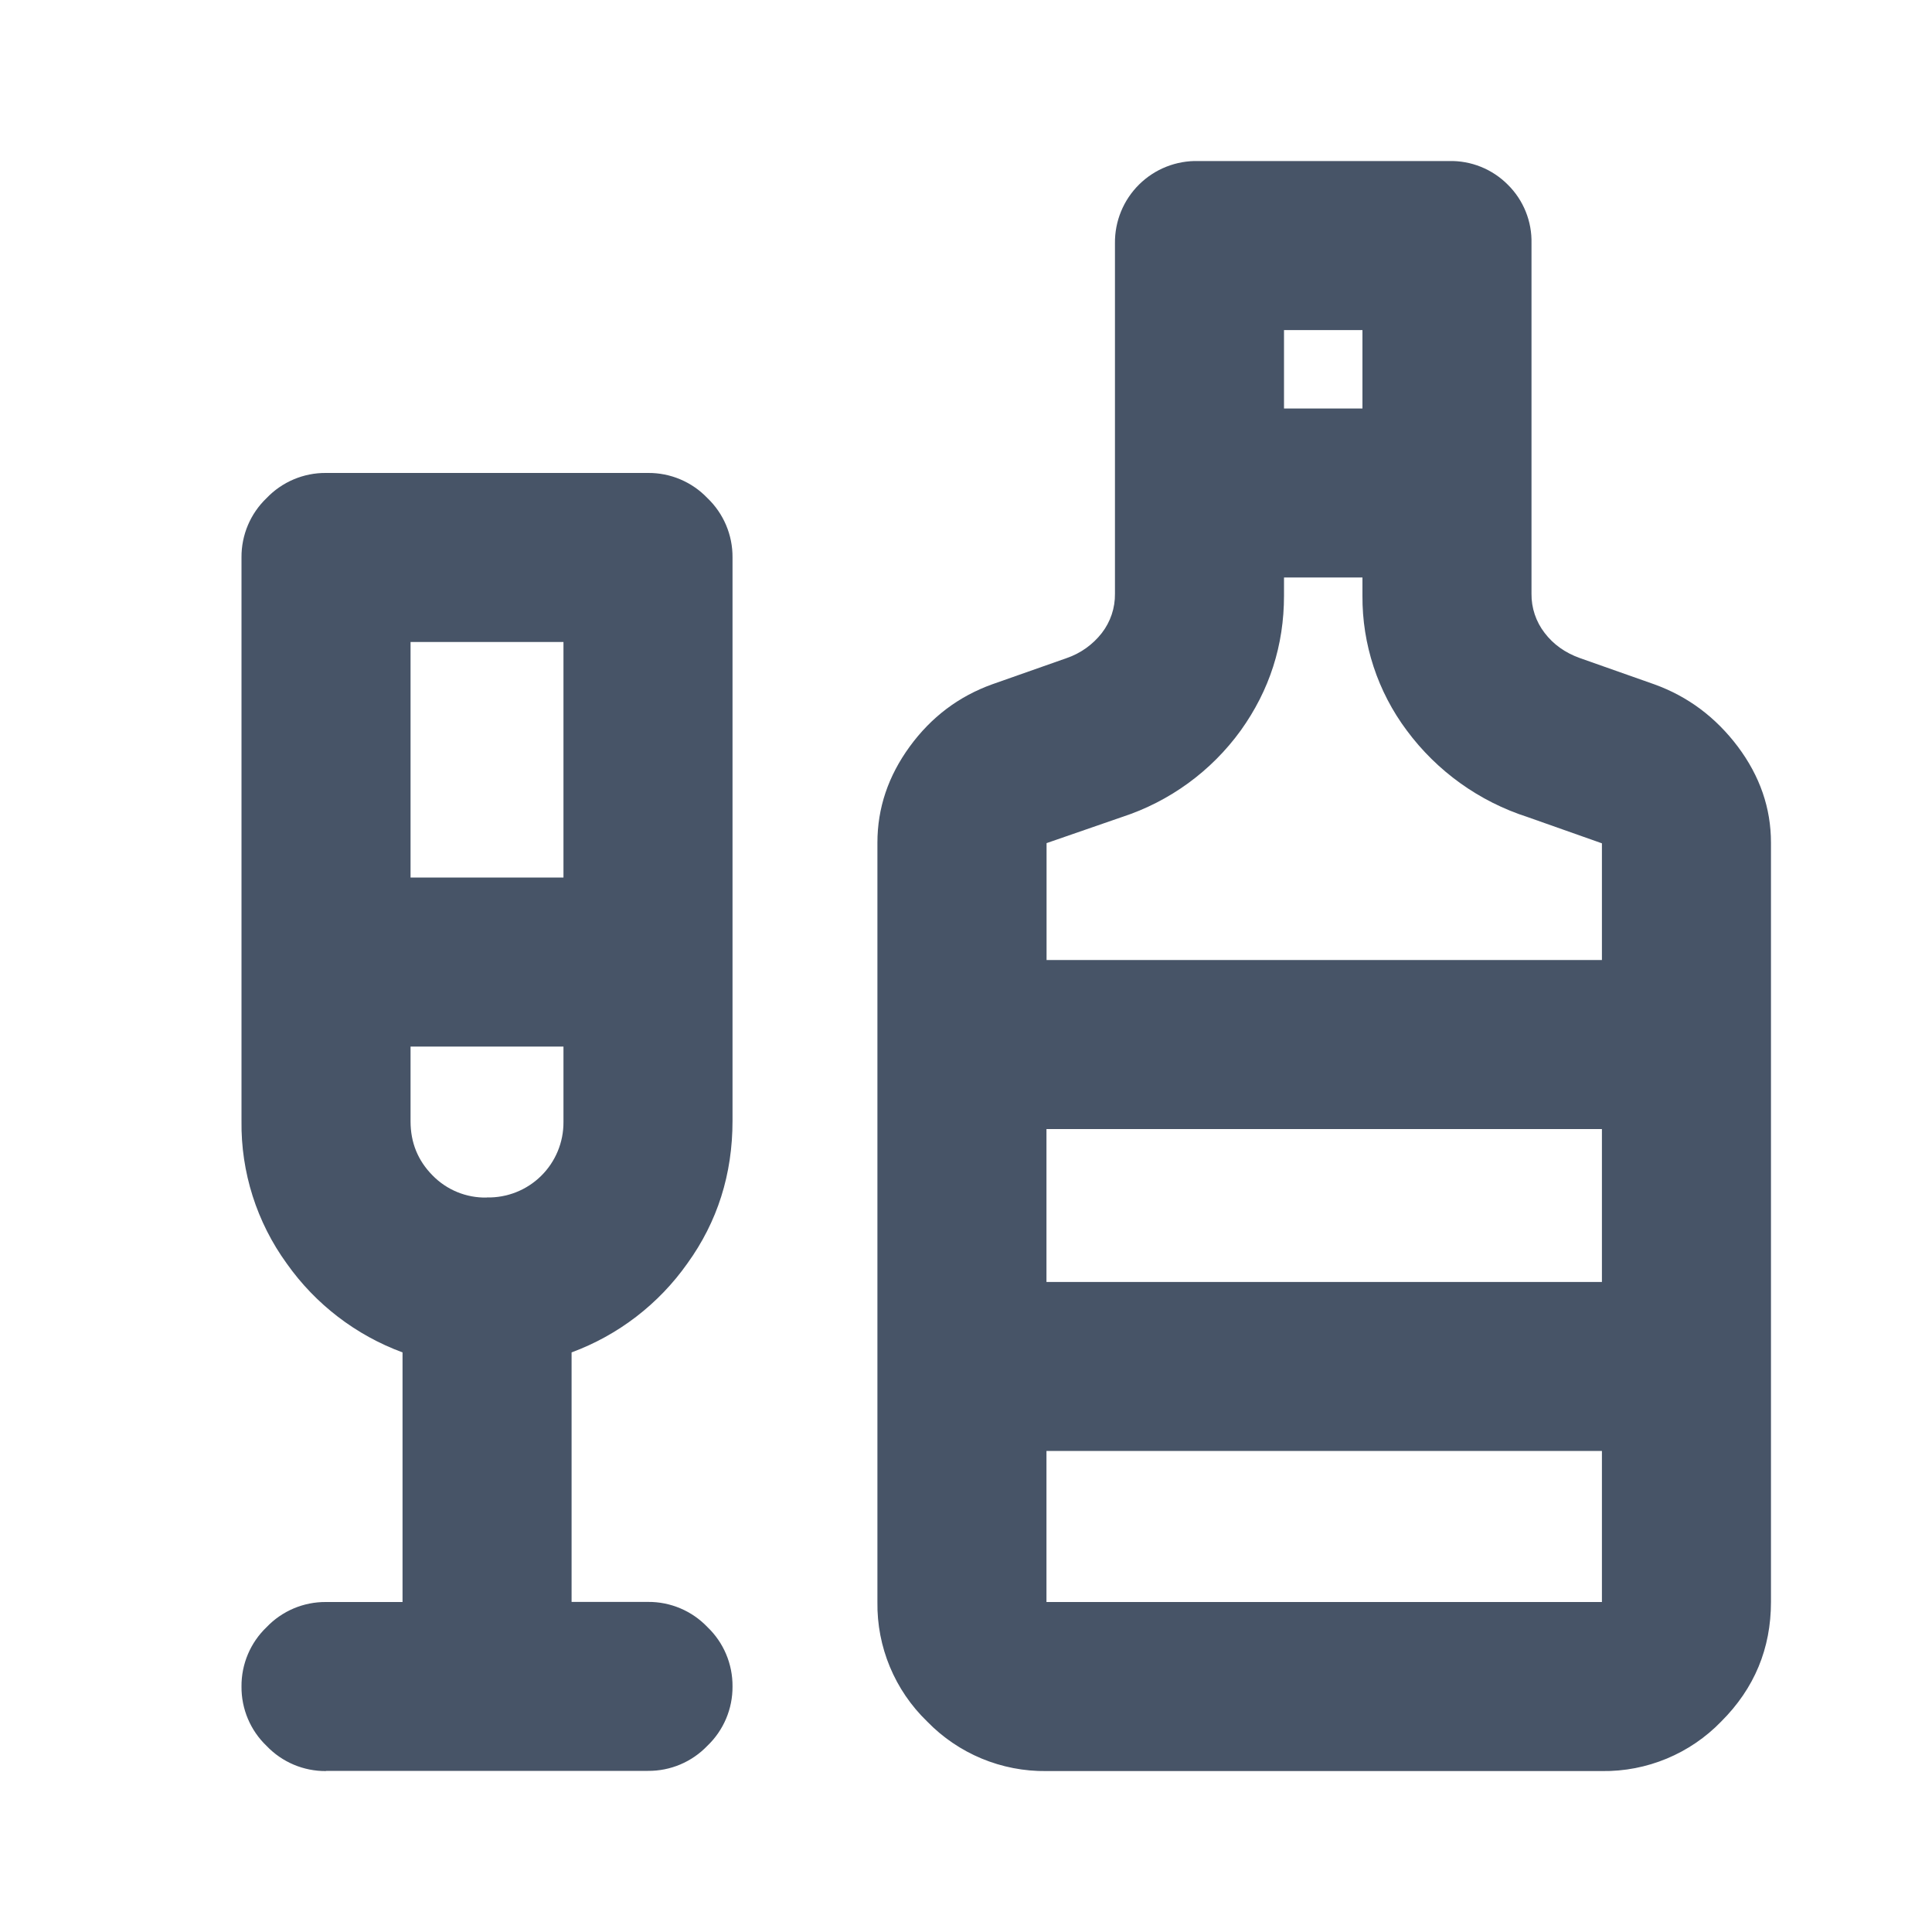
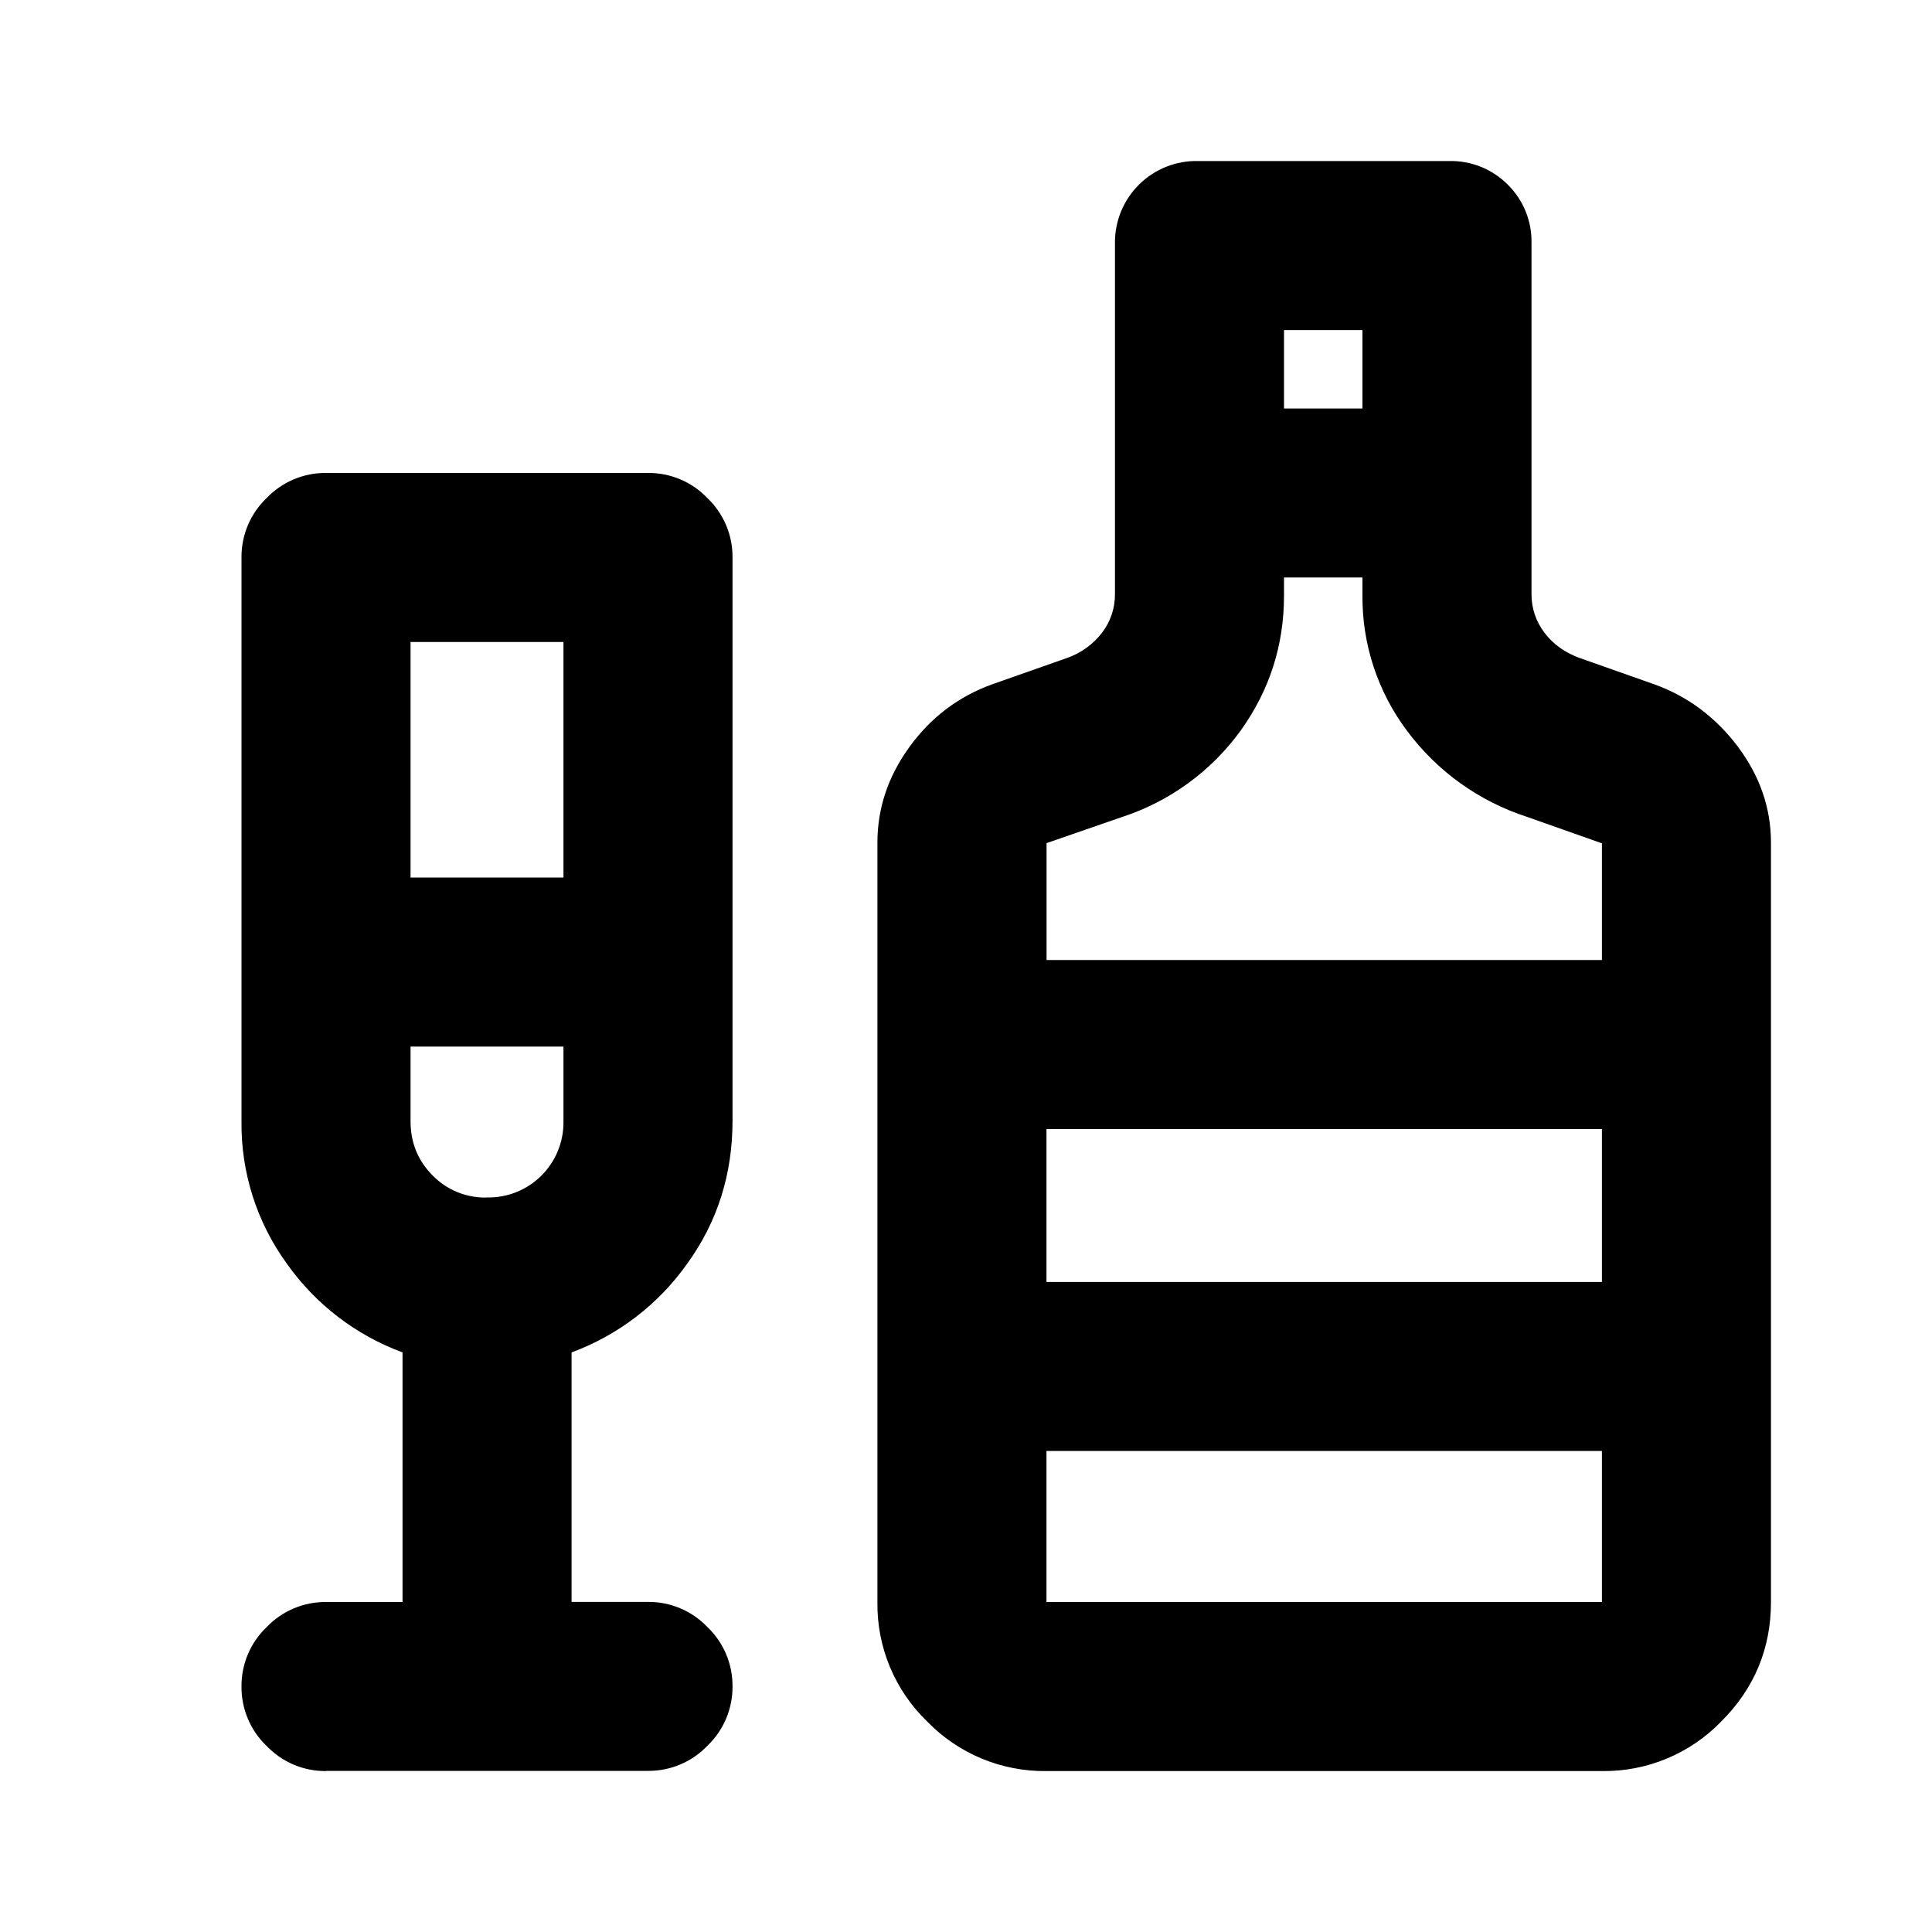
<svg xmlns="http://www.w3.org/2000/svg" width="20" height="20" viewBox="0 0 20 20" fill="none">
  <mask id="a" style="mask-type:alpha" maskUnits="userSpaceOnUse" x="0" y="0" width="20" height="20">
    <path fill="#D9D9D9" d="M0 0h20v20H0z" />
  </mask>
  <g mask="url(#a)">
-     <path d="M3.375 18.334a.84.84 0 0 1-.615-.26.84.84 0 0 1-.26-.615.84.84 0 0 1 .26-.615.84.84 0 0 1 .615-.26h.792V14a2.546 2.546 0 0 1-1.198-.919 2.457 2.457 0 0 1-.469-1.476V5.77a.84.84 0 0 1 .26-.614.84.84 0 0 1 .615-.26h3.333a.84.84 0 0 1 .615.26.84.84 0 0 1 .26.614v5.833c0 .553-.156 1.045-.468 1.477a2.546 2.546 0 0 1-1.198.92v2.583h.791a.84.84 0 0 1 .615.26.84.84 0 0 1 .26.615.84.84 0 0 1-.26.614.84.84 0 0 1-.615.26H3.375Zm.875-9.25h1.583V6.646H4.25v2.438Zm.79 3.312a.776.776 0 0 0 .793-.781v-.781H4.25v.774c0 .22.076.406.227.559a.76.76 0 0 0 .562.23Zm5.793 5.938a1.69 1.69 0 0 1-1.236-.514 1.685 1.685 0 0 1-.514-1.236V8.723c0-.357.111-.688.334-.994.222-.305.507-.52.854-.645l.77-.271a.783.783 0 0 0 .365-.26.65.65 0 0 0 .136-.407V2.52a.842.842 0 0 1 .864-.853H15a.83.83 0 0 1 .609.245.825.825 0 0 1 .245.608v3.626a.65.65 0 0 0 .136.406c.09.118.211.205.364.26l.771.272c.347.125.635.34.865.645.229.306.343.637.343.994v7.86c0 .482-.171.894-.514 1.237a1.685 1.685 0 0 1-1.236.514h-5.75Zm2.459-14.105h.812v-.812h-.812v.812Zm-2.459 5.709h5.75V8.73l-.77-.272a2.512 2.512 0 0 1-1.25-.896 2.304 2.304 0 0 1-.459-1.396v-.188h-.812v.188c0 .514-.15.98-.448 1.396a2.457 2.457 0 0 1-1.23.896l-.78.27v1.209Zm0 6.646h5.75V15.02h-5.75v1.563Zm0-3.313h5.75v-1.583h-5.75v1.583Z" fill="#475467" />
+     <path d="M3.375 18.334a.84.84 0 0 1-.615-.26.84.84 0 0 1-.26-.615.84.84 0 0 1 .26-.615.84.84 0 0 1 .615-.26h.792V14a2.546 2.546 0 0 1-1.198-.919 2.457 2.457 0 0 1-.469-1.476V5.77a.84.84 0 0 1 .26-.614.84.84 0 0 1 .615-.26h3.333a.84.84 0 0 1 .615.26.84.84 0 0 1 .26.614v5.833c0 .553-.156 1.045-.468 1.477a2.546 2.546 0 0 1-1.198.92v2.583h.791a.84.84 0 0 1 .615.26.84.84 0 0 1 .26.615.84.84 0 0 1-.26.614.84.84 0 0 1-.615.26H3.375Zm.875-9.25h1.583V6.646H4.25v2.438Zm.79 3.312a.776.776 0 0 0 .793-.781v-.781H4.25v.774c0 .22.076.406.227.559a.76.76 0 0 0 .562.23Zm5.793 5.938a1.69 1.69 0 0 1-1.236-.514 1.685 1.685 0 0 1-.514-1.236V8.723c0-.357.111-.688.334-.994.222-.305.507-.52.854-.645l.77-.271a.783.783 0 0 0 .365-.26.65.65 0 0 0 .136-.407V2.52a.842.842 0 0 1 .864-.853H15a.83.83 0 0 1 .609.245.825.825 0 0 1 .245.608v3.626a.65.65 0 0 0 .136.406c.09.118.211.205.364.26l.771.272c.347.125.635.34.865.645.229.306.343.637.343.994v7.86c0 .482-.171.894-.514 1.237a1.685 1.685 0 0 1-1.236.514h-5.75Zm2.459-14.105h.812v-.812h-.812v.812Zm-2.459 5.709h5.75V8.73l-.77-.272a2.512 2.512 0 0 1-1.25-.896 2.304 2.304 0 0 1-.459-1.396v-.188h-.812v.188c0 .514-.15.98-.448 1.396a2.457 2.457 0 0 1-1.23.896l-.78.27v1.209Zm0 6.646h5.75V15.02h-5.75v1.563Zm0-3.313h5.75v-1.583h-5.75v1.583Z" fill="currentColor" />
  </g>
</svg>
